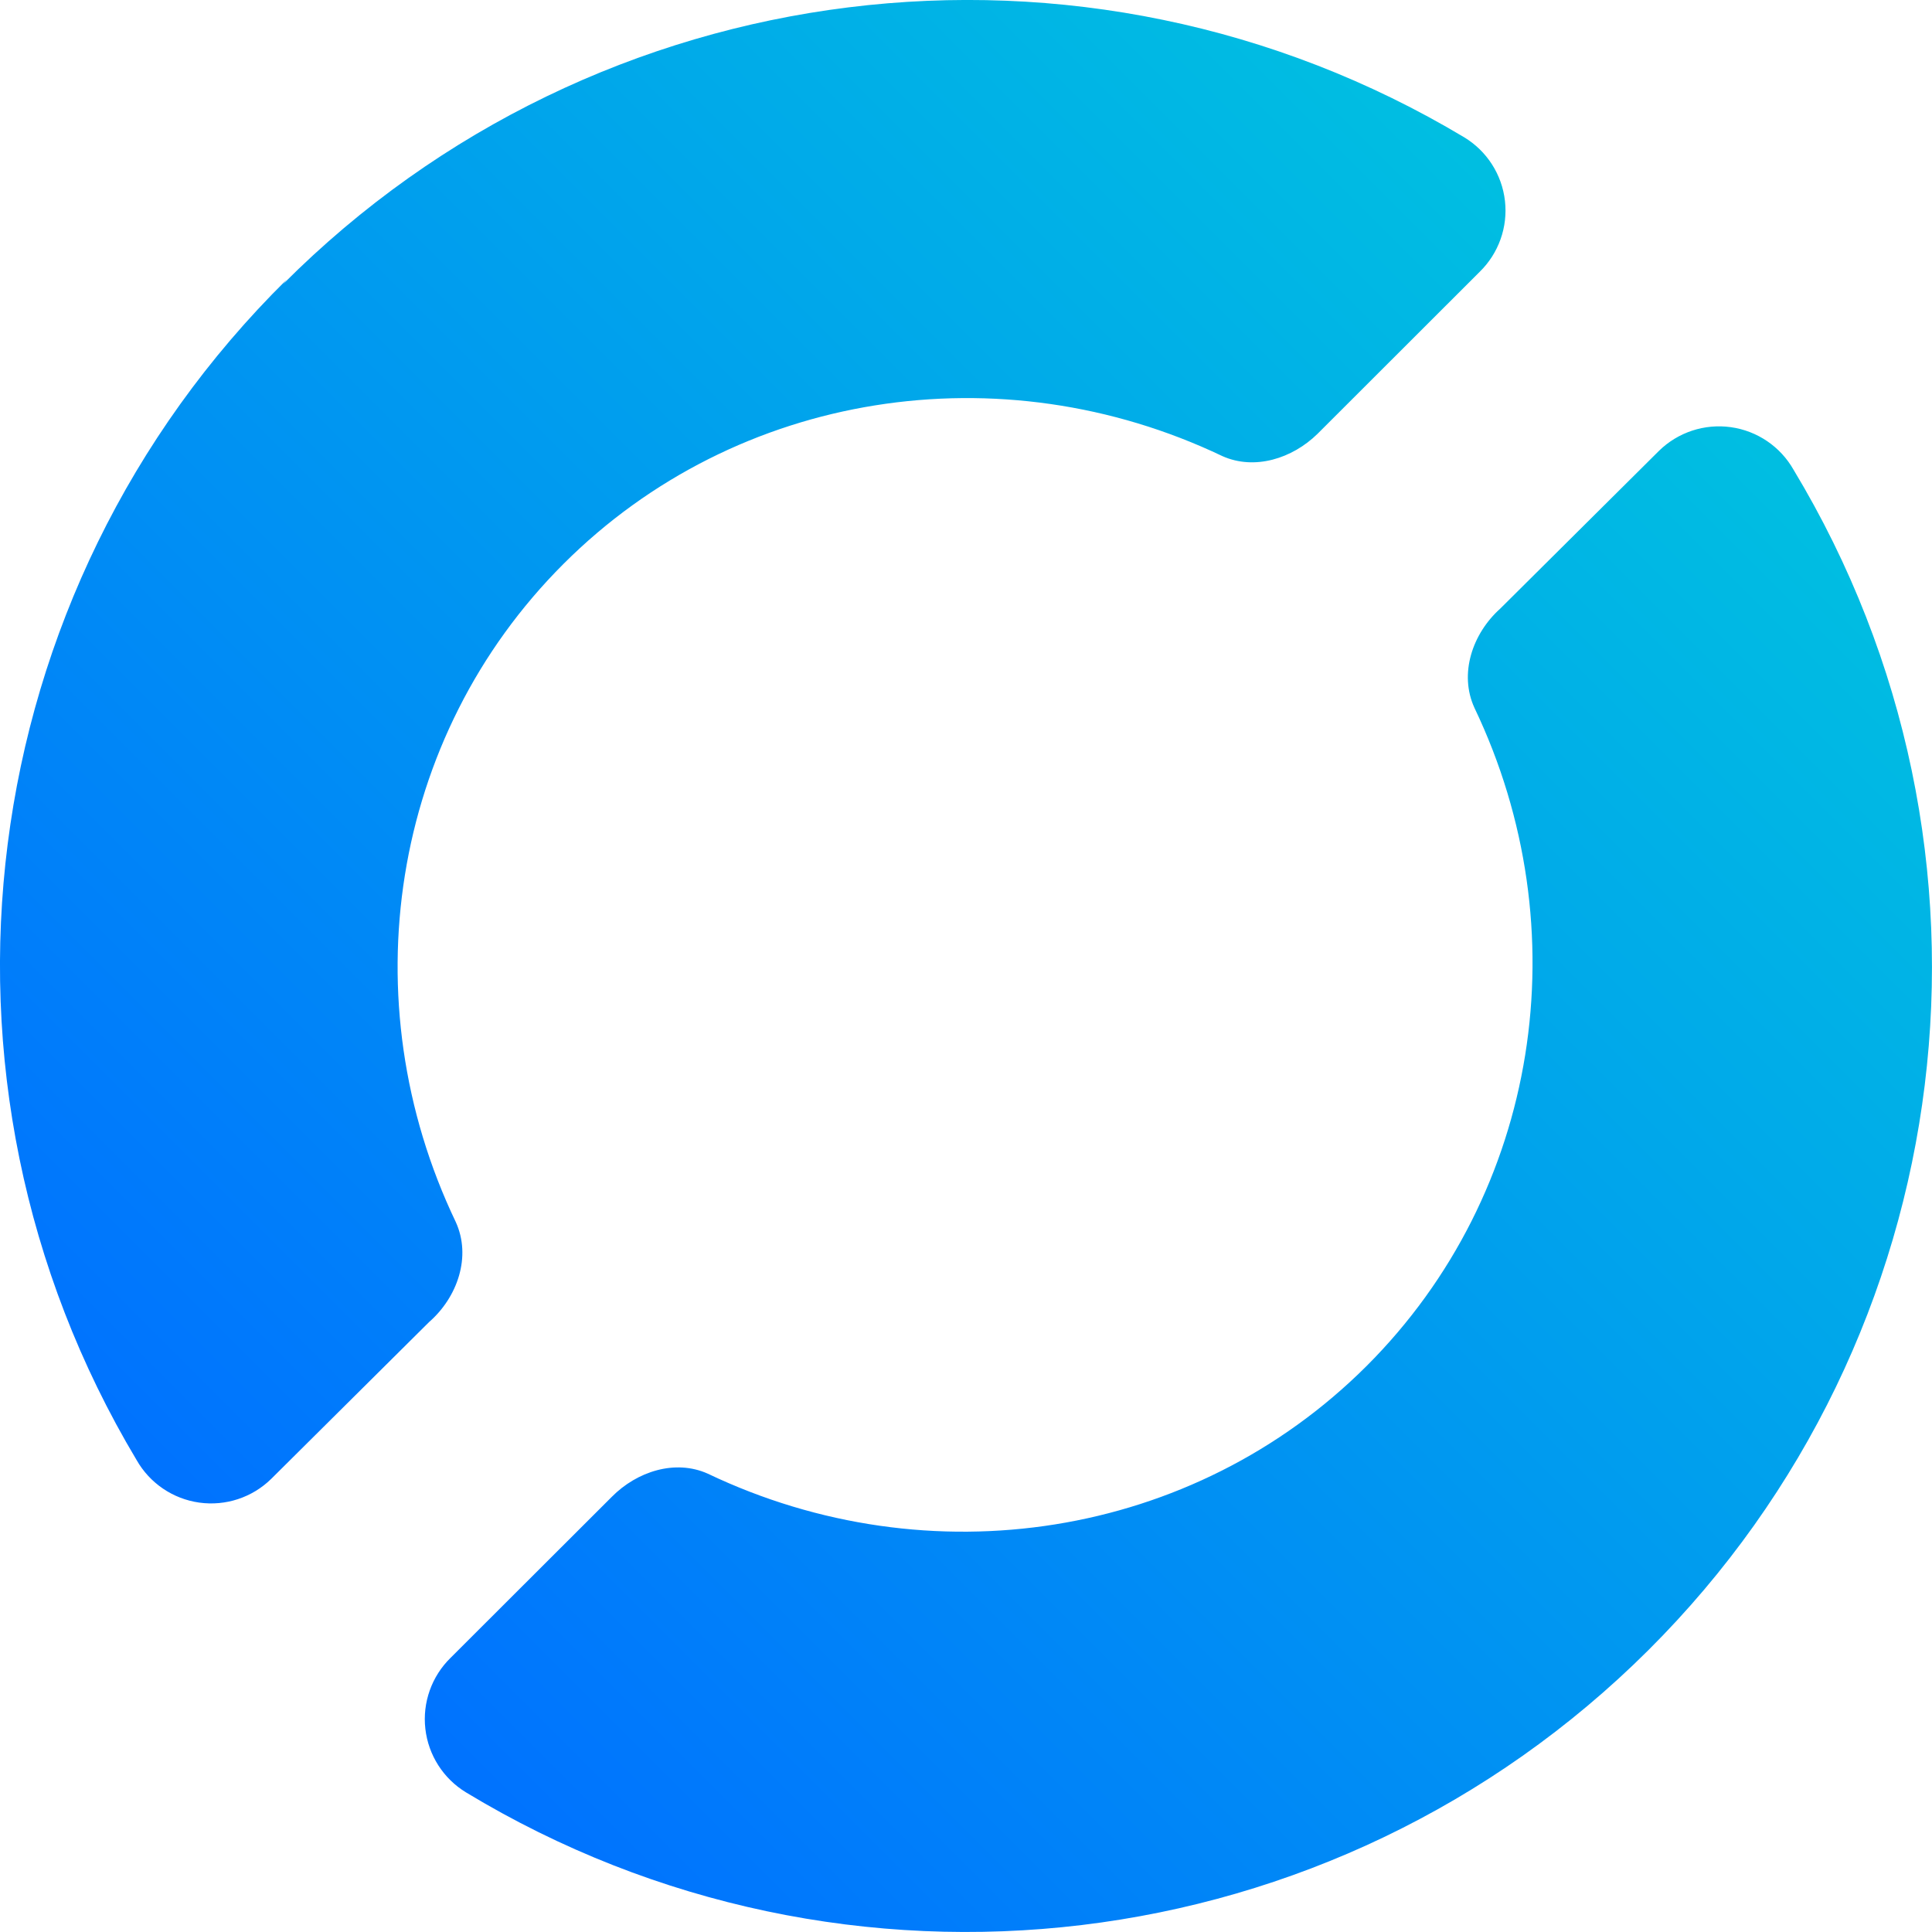
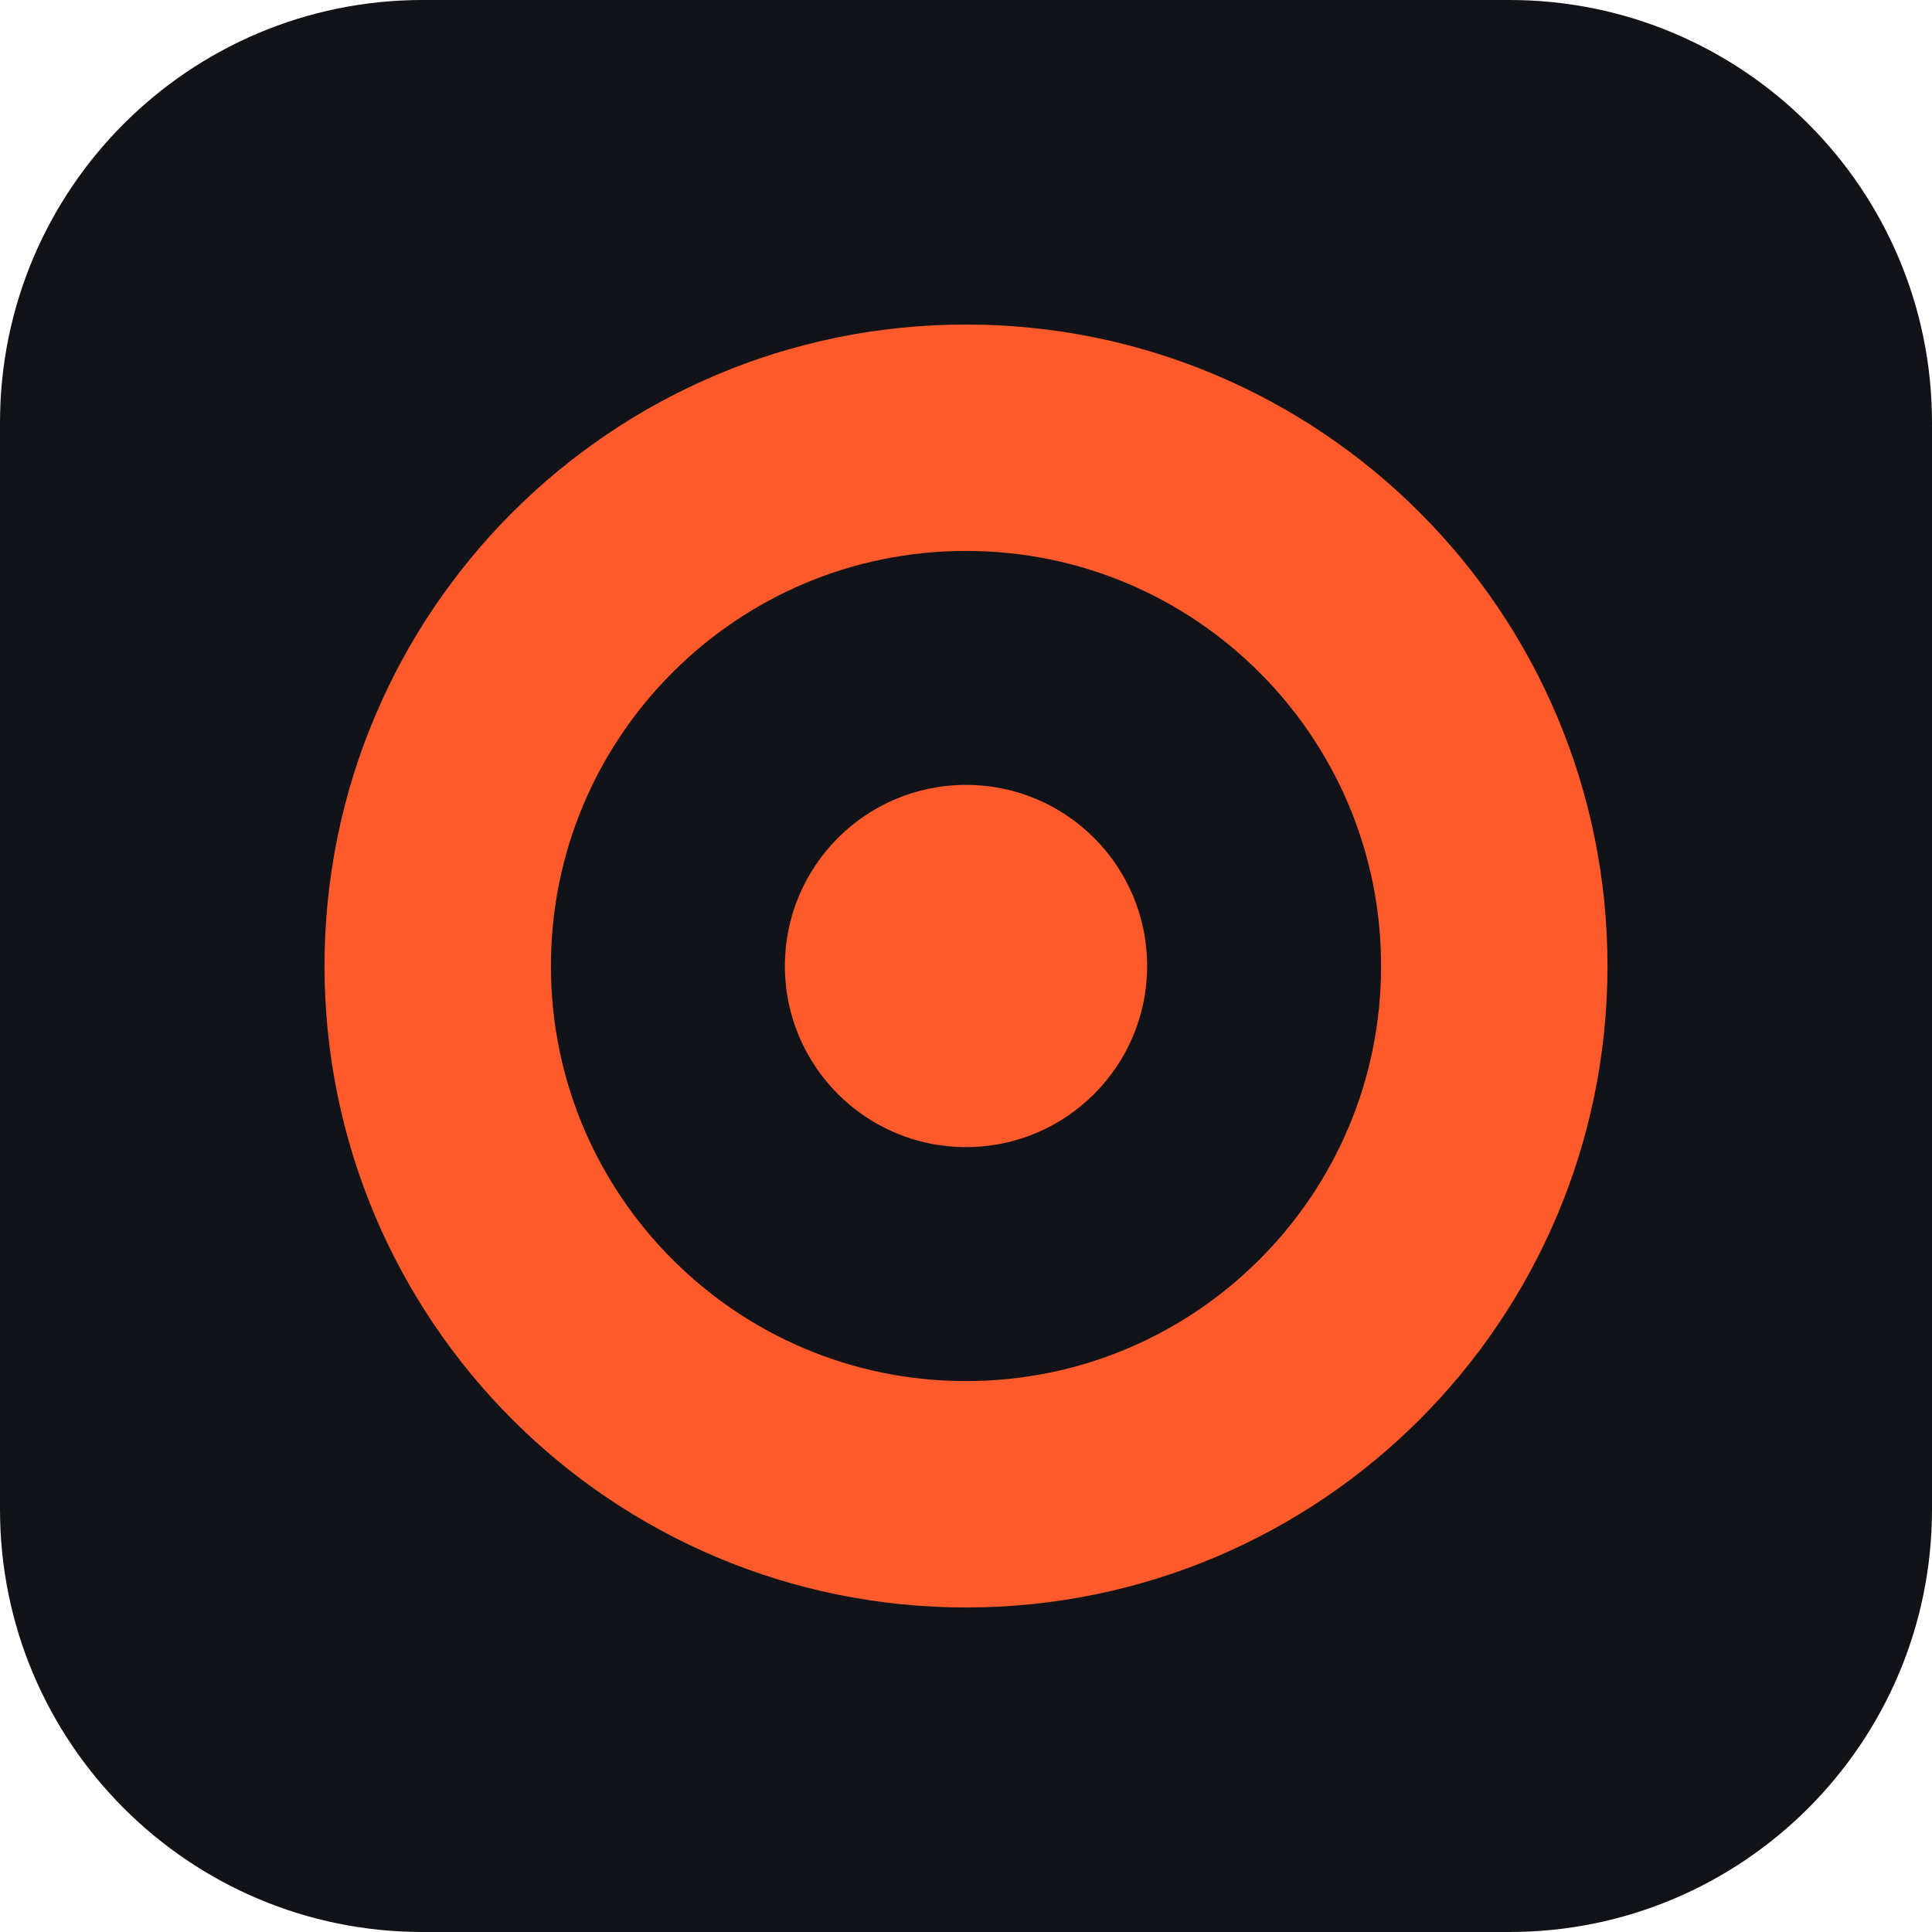
- <svg xmlns="http://www.w3.org/2000/svg" xmlns:xlink="http://www.w3.org/1999/xlink" xml:space="preserve" width="26" height="26" style="isolation:isolate" viewBox="66.993 897.484 26 26">
-   <defs>
-     <linearGradient xlink:href="#a" id="b" x1=".148" x2=".845" y1=".851" y2=".154" gradientTransform="matrix(26.00048 0 0 25.99935 66.993 897.485)" gradientUnits="userSpaceOnUse" />
-   </defs>
-   <linearGradient id="a" x1=".148" x2=".845" y1=".851" y2=".154" gradientTransform="matrix(26.301 0 0 26.331 90.674 911.757)" gradientUnits="userSpaceOnUse">
-     <stop offset="0" stop-color="#004ba6" style="stop-color:#0071ff;stop-opacity:1" />
-     <stop offset="1" stop-color="#00bfe1" style="stop-color:#00bfe1;stop-opacity:1" />
-   </linearGradient>
-   <path fill="url(#a)" d="m89.318 903.552-2.135 2.122c-.376.337-.558.879-.347 1.337 1.422 2.976.882 6.524-1.452 8.856-2.335 2.331-5.887 2.87-8.866 1.449-.439-.197-.954-.03-1.292.312l-2.17 2.167a1.154 1.154 0 0 0 .208 1.81 13.005 13.005 0 0 0 15.91-1.912 12.97 12.97 0 0 0 1.956-15.887 1.154 1.154 0 0 0-1.812-.254zm-18.467-2.305a12.969 12.969 0 0 0-2.02 15.885 1.154 1.154 0 0 0 1.812.254l2.124-2.11c.385-.336.572-.884.359-1.348-1.423-2.976-.884-6.524 1.451-8.856 2.334-2.332 5.887-2.871 8.866-1.45.434.194.942.033 1.281-.3l2.182-2.18a1.152 1.152 0 0 0-.208-1.81 13.009 13.009 0 0 0-15.893 1.973z" style="fill:url(#b);stroke-width:.988" />
+ <svg xmlns="http://www.w3.org/2000/svg" viewBox="0 0 256 256">
+   <rect width="256" height="256" rx="56" fill="#111318" />
+   <circle cx="128" cy="128" r="70" fill="none" stroke="#ff5a2b" stroke-width="30" />
+   <circle cx="128" cy="128" r="24" fill="#ff5a2b" />
</svg>
